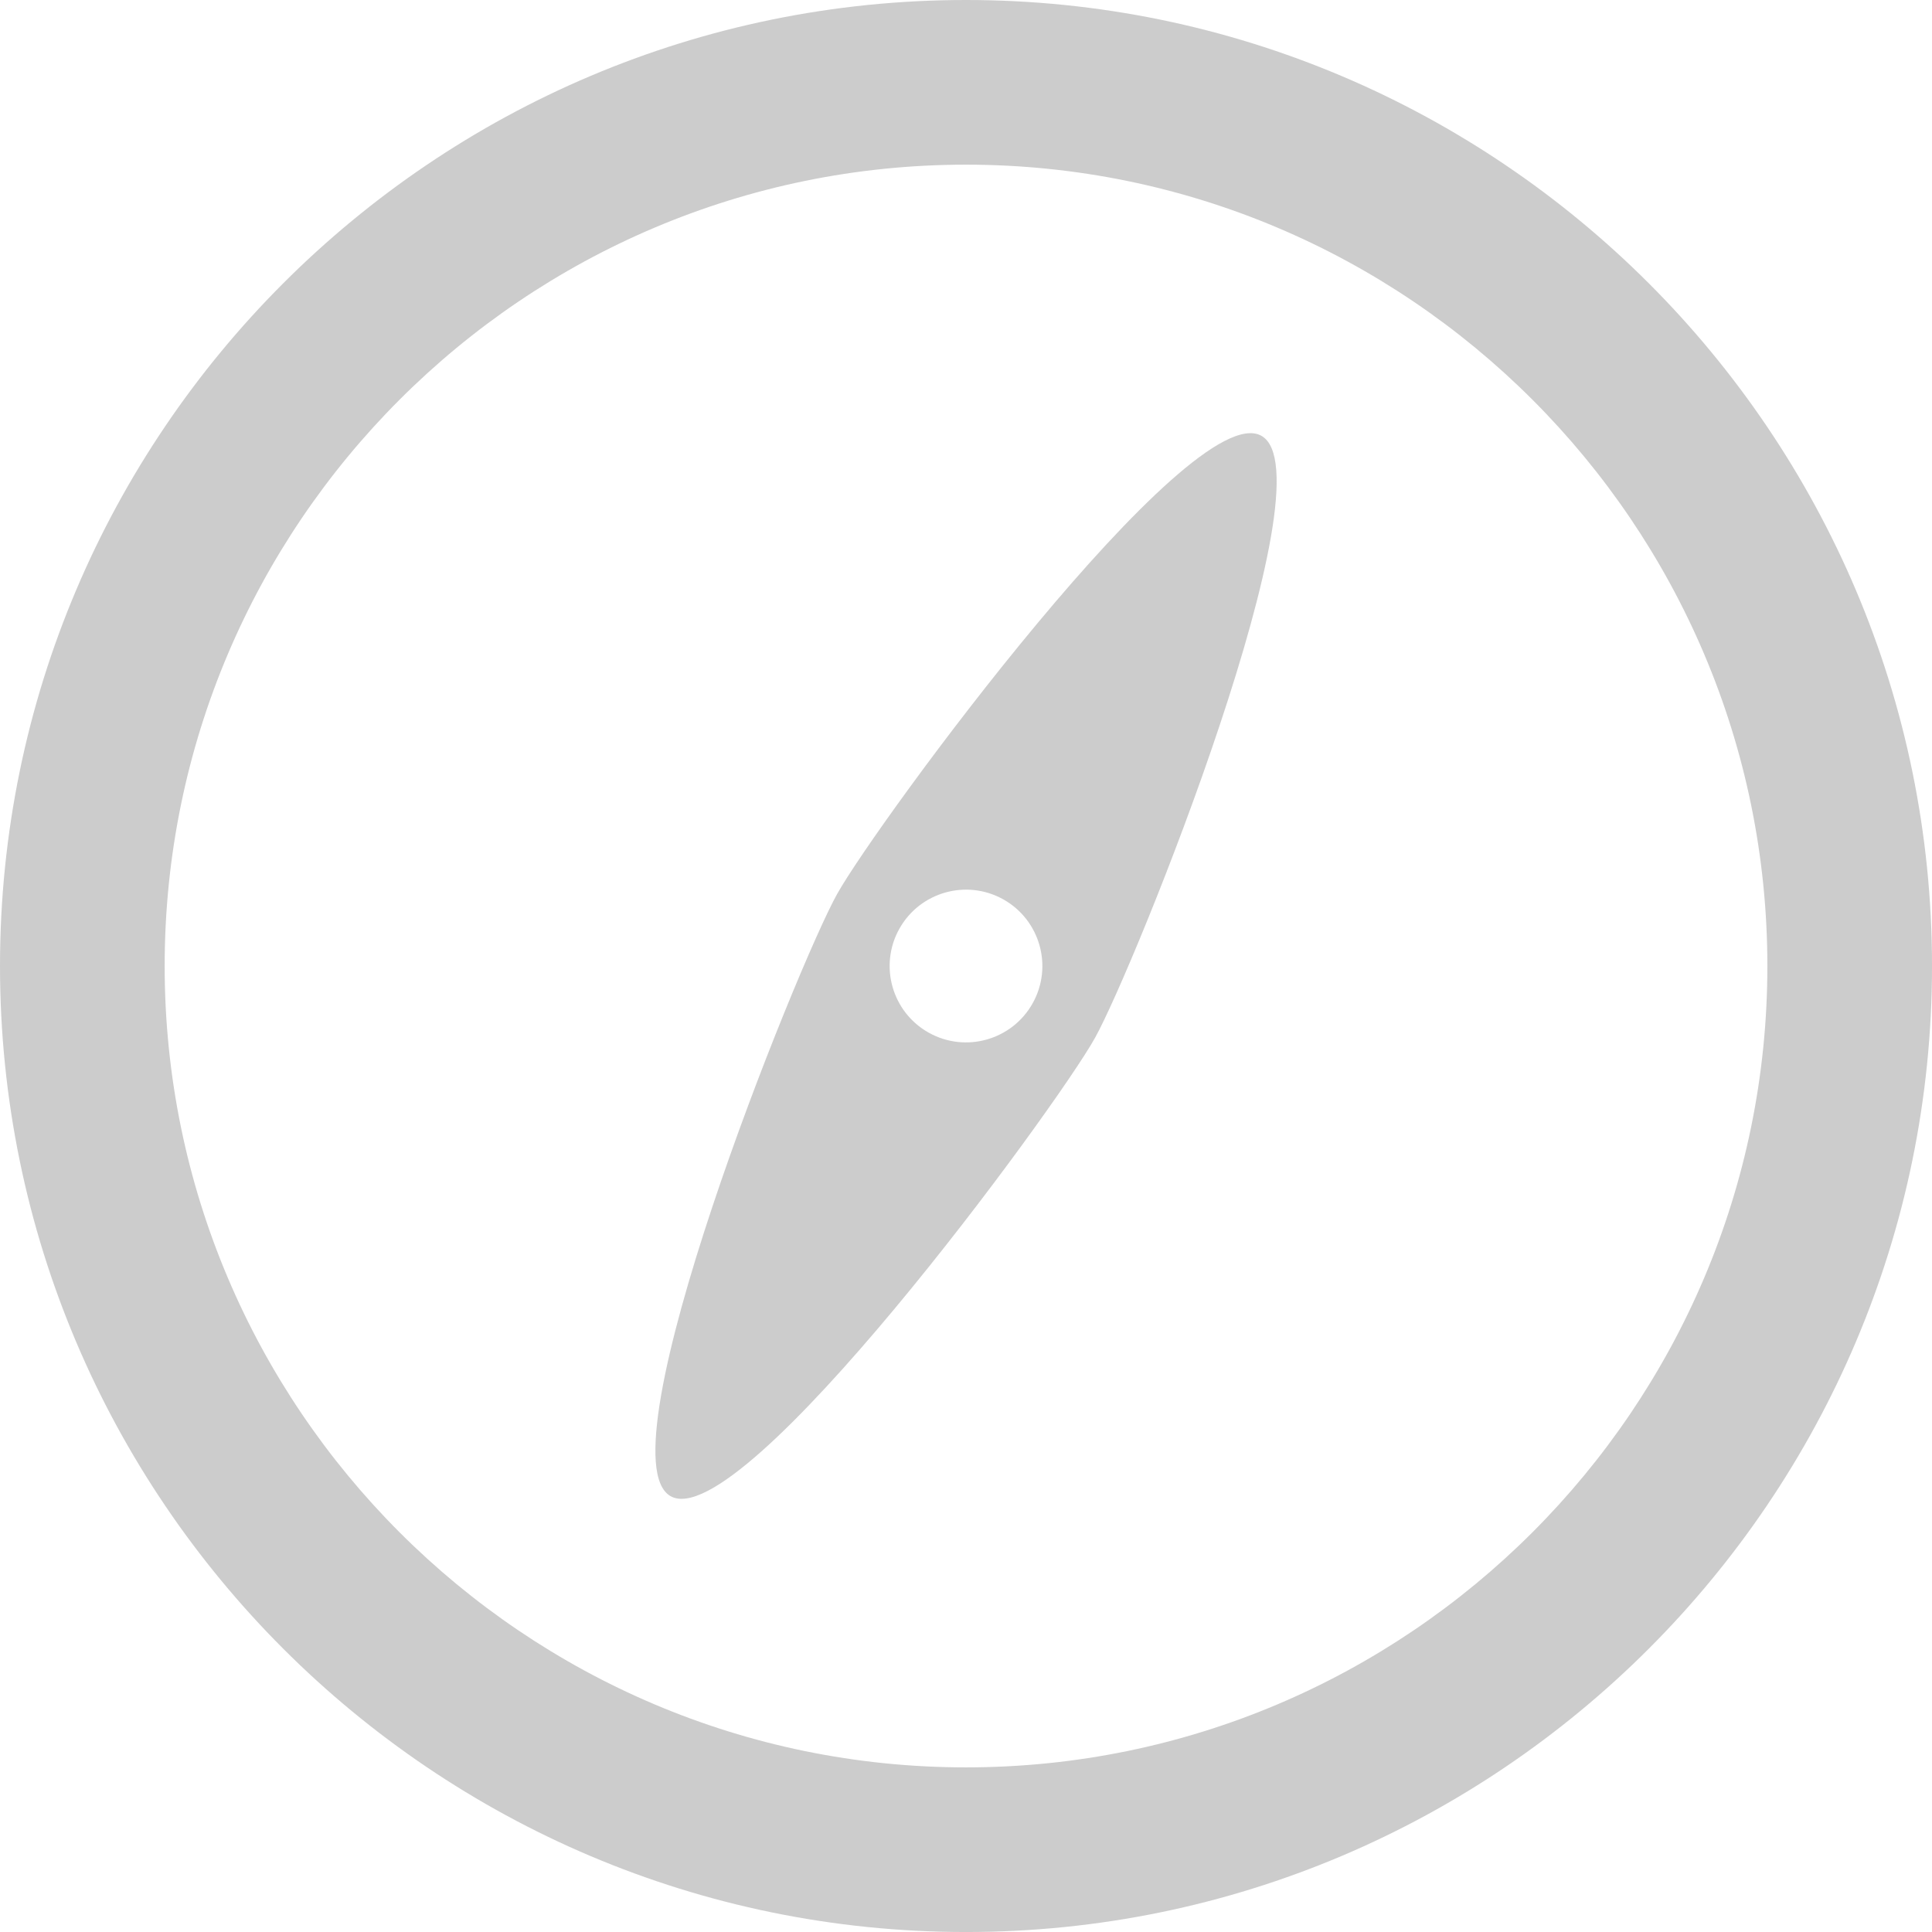
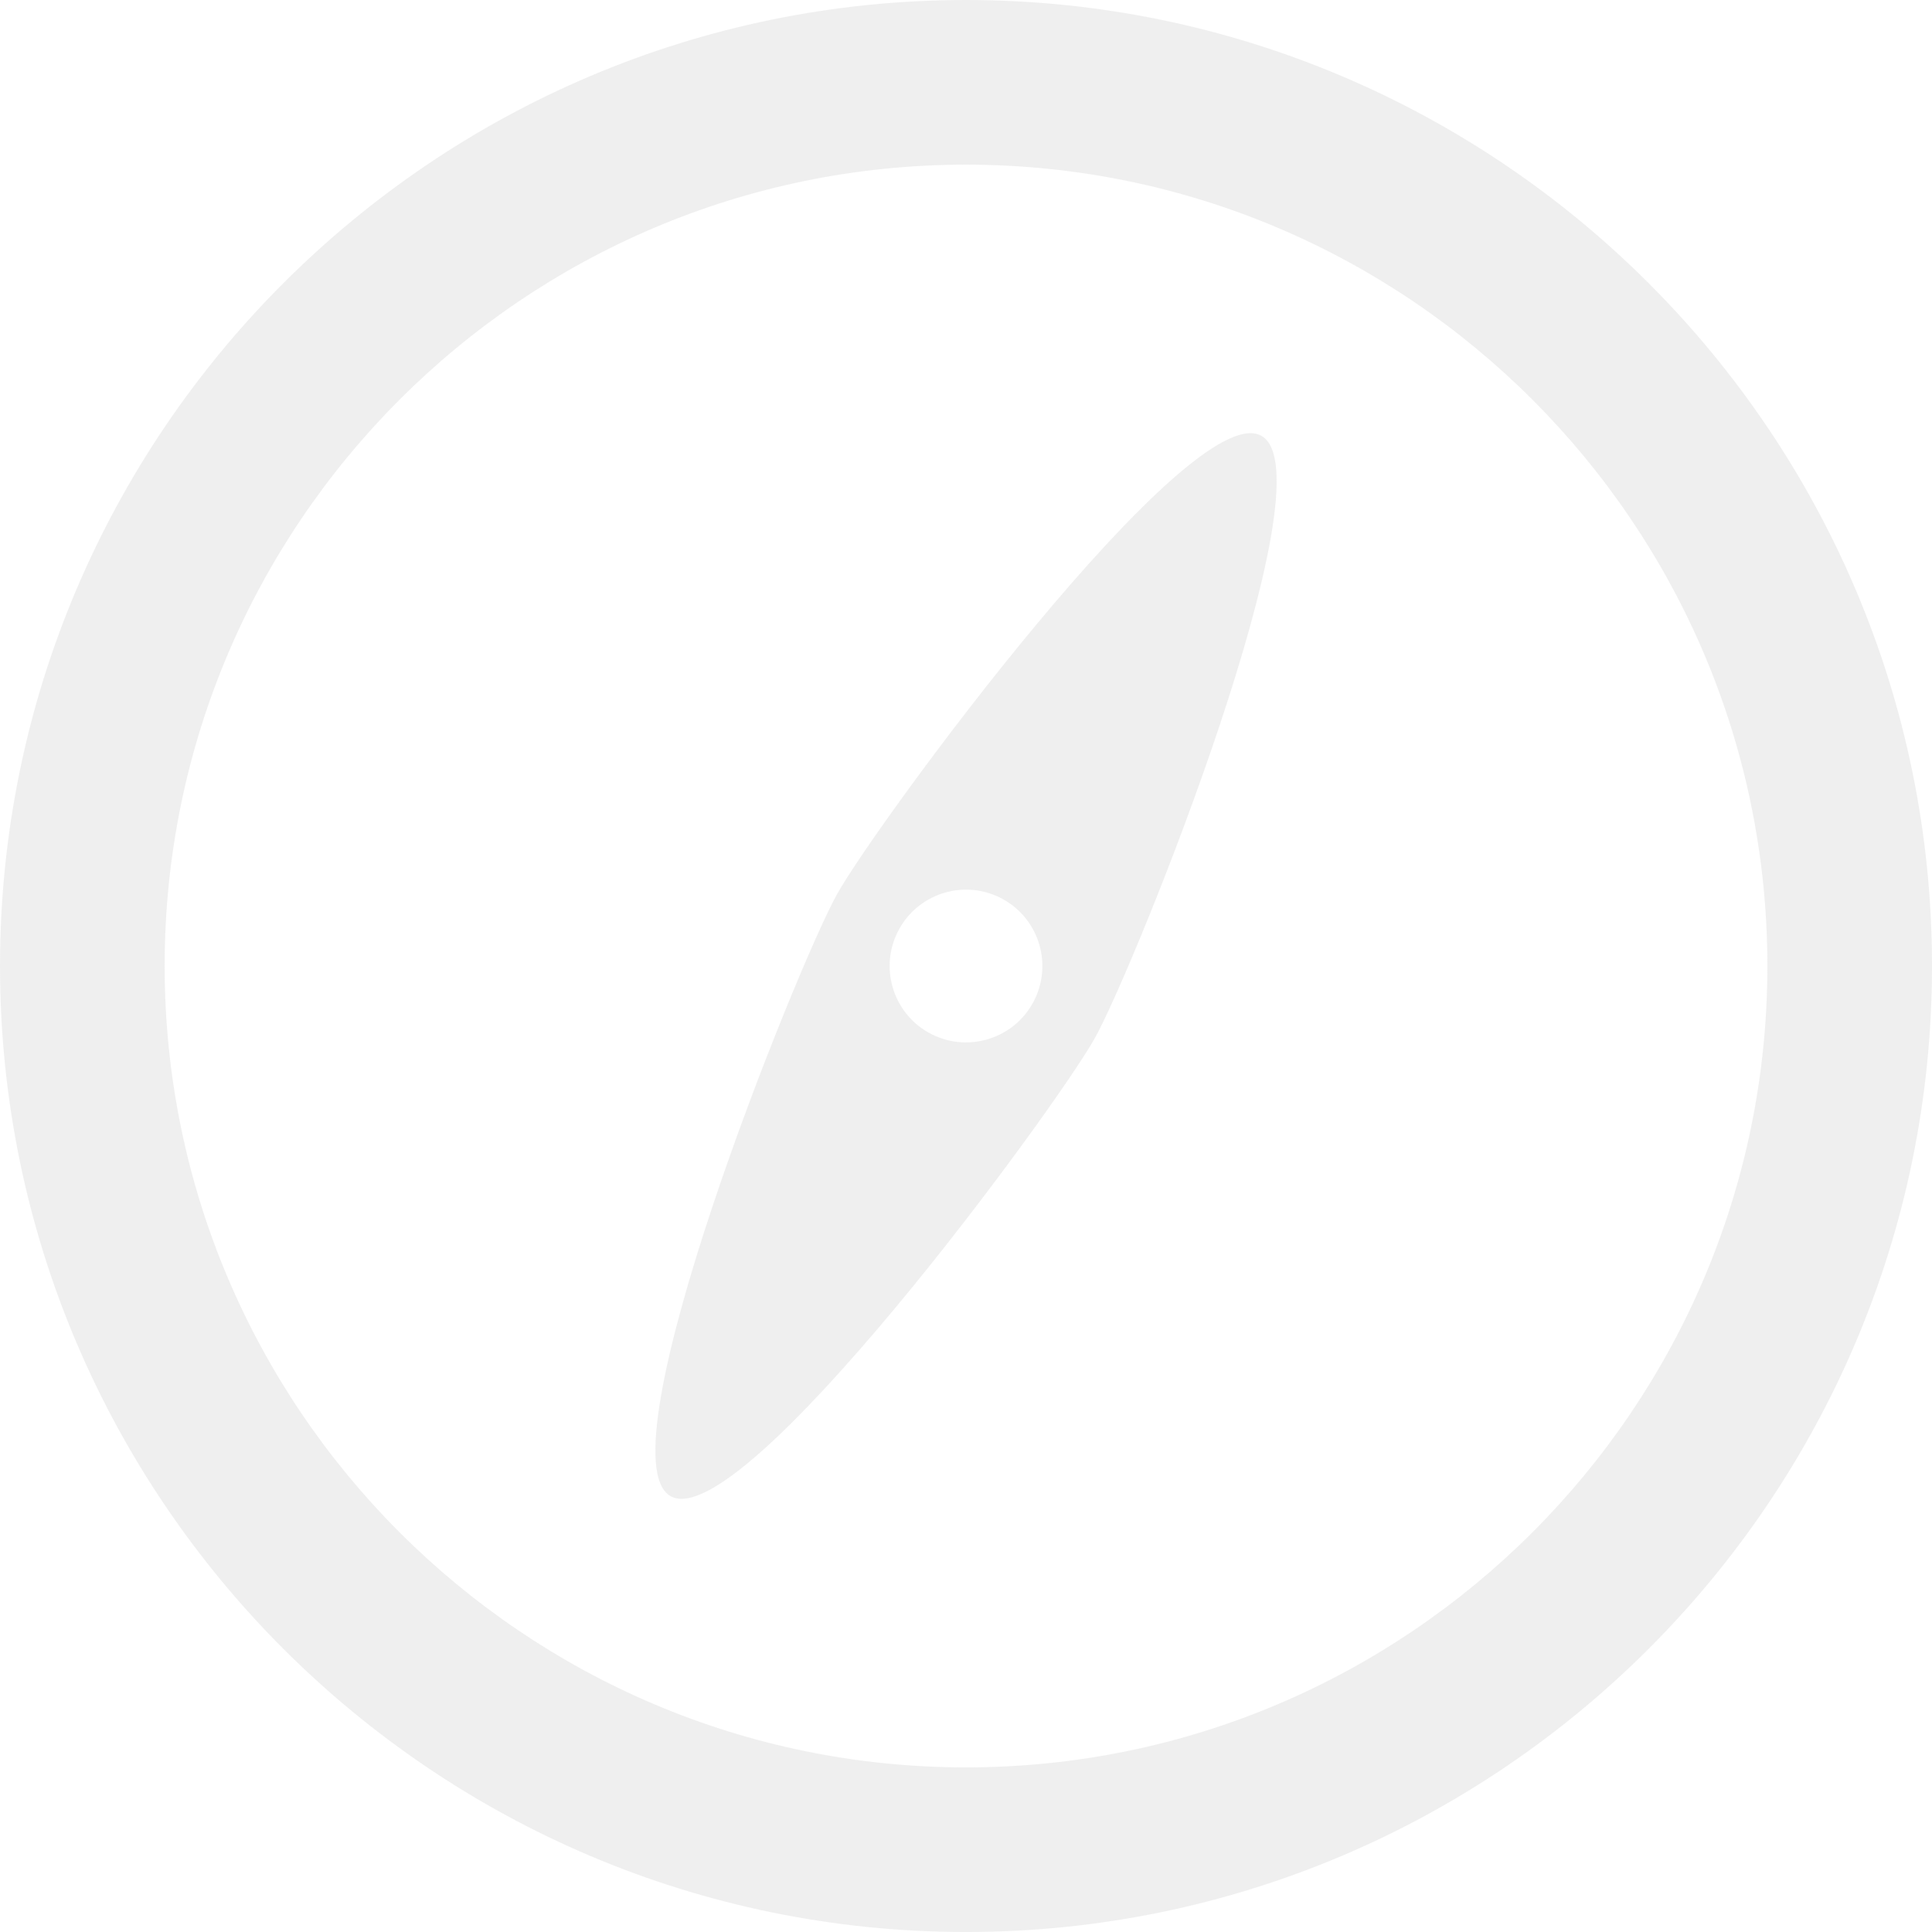
<svg xmlns="http://www.w3.org/2000/svg" version="1.1" id="Layer_1" x="0px" y="0px" width="100px" height="100px" viewBox="0 0 100 100" enable-background="new 0 0 100 100" xml:space="preserve">
-   <g opacity="0.4">
-     <path fill="#808080" d="M50,0C22.43,0,0,22.43,0,50c0,27.57,22.43,50.001,50,50.001c27.57,0,50.001-22.431,50.001-50.001   C100.002,22.43,77.57,0,50,0z M50,91.479C27.13,91.479,8.523,72.871,8.523,50S27.13,8.523,50,8.523S91.479,27.13,91.479,50   S72.871,91.479,50,91.479z" />
-     <path fill="#808080" d="M65.287,22.556C61.6,20.498,45.385,42.59,43.329,46.274c-2.058,3.686-12.298,29.115-8.613,31.171   c3.685,2.056,19.901-20.034,21.958-23.719C58.73,50.041,68.973,24.613,65.287,22.556z M53.451,51.928   c-1.064,1.906-3.472,2.588-5.377,1.525c-1.906-1.064-2.588-3.474-1.524-5.379c1.065-1.905,3.472-2.588,5.378-1.524   C53.832,47.614,54.516,50.022,53.451,51.928z" />
+   <g opacity="0.6">
+     <path fill="#E5E5E5" d="M50,0C22.43,0,0,22.43,0,50c0,27.57,22.43,50.001,50,50.001c27.57,0,50.001-22.431,50.001-50.001   C100.002,22.43,77.57,0,50,0z M50,91.479C27.13,91.479,8.523,72.871,8.523,50S27.13,8.523,50,8.523S91.479,27.13,91.479,50   S72.871,91.479,50,91.479z" />
+     <path fill="#E5E5E5" d="M65.287,22.556C61.6,20.498,45.385,42.59,43.329,46.274c-2.058,3.686-12.298,29.115-8.613,31.171   c3.685,2.056,19.901-20.034,21.958-23.719C58.73,50.041,68.973,24.613,65.287,22.556z M53.451,51.928   c-1.064,1.906-3.472,2.588-5.377,1.525c-1.906-1.064-2.588-3.474-1.524-5.379c1.065-1.905,3.472-2.588,5.378-1.524   C53.832,47.614,54.516,50.022,53.451,51.928z" />
  </g>
</svg>
